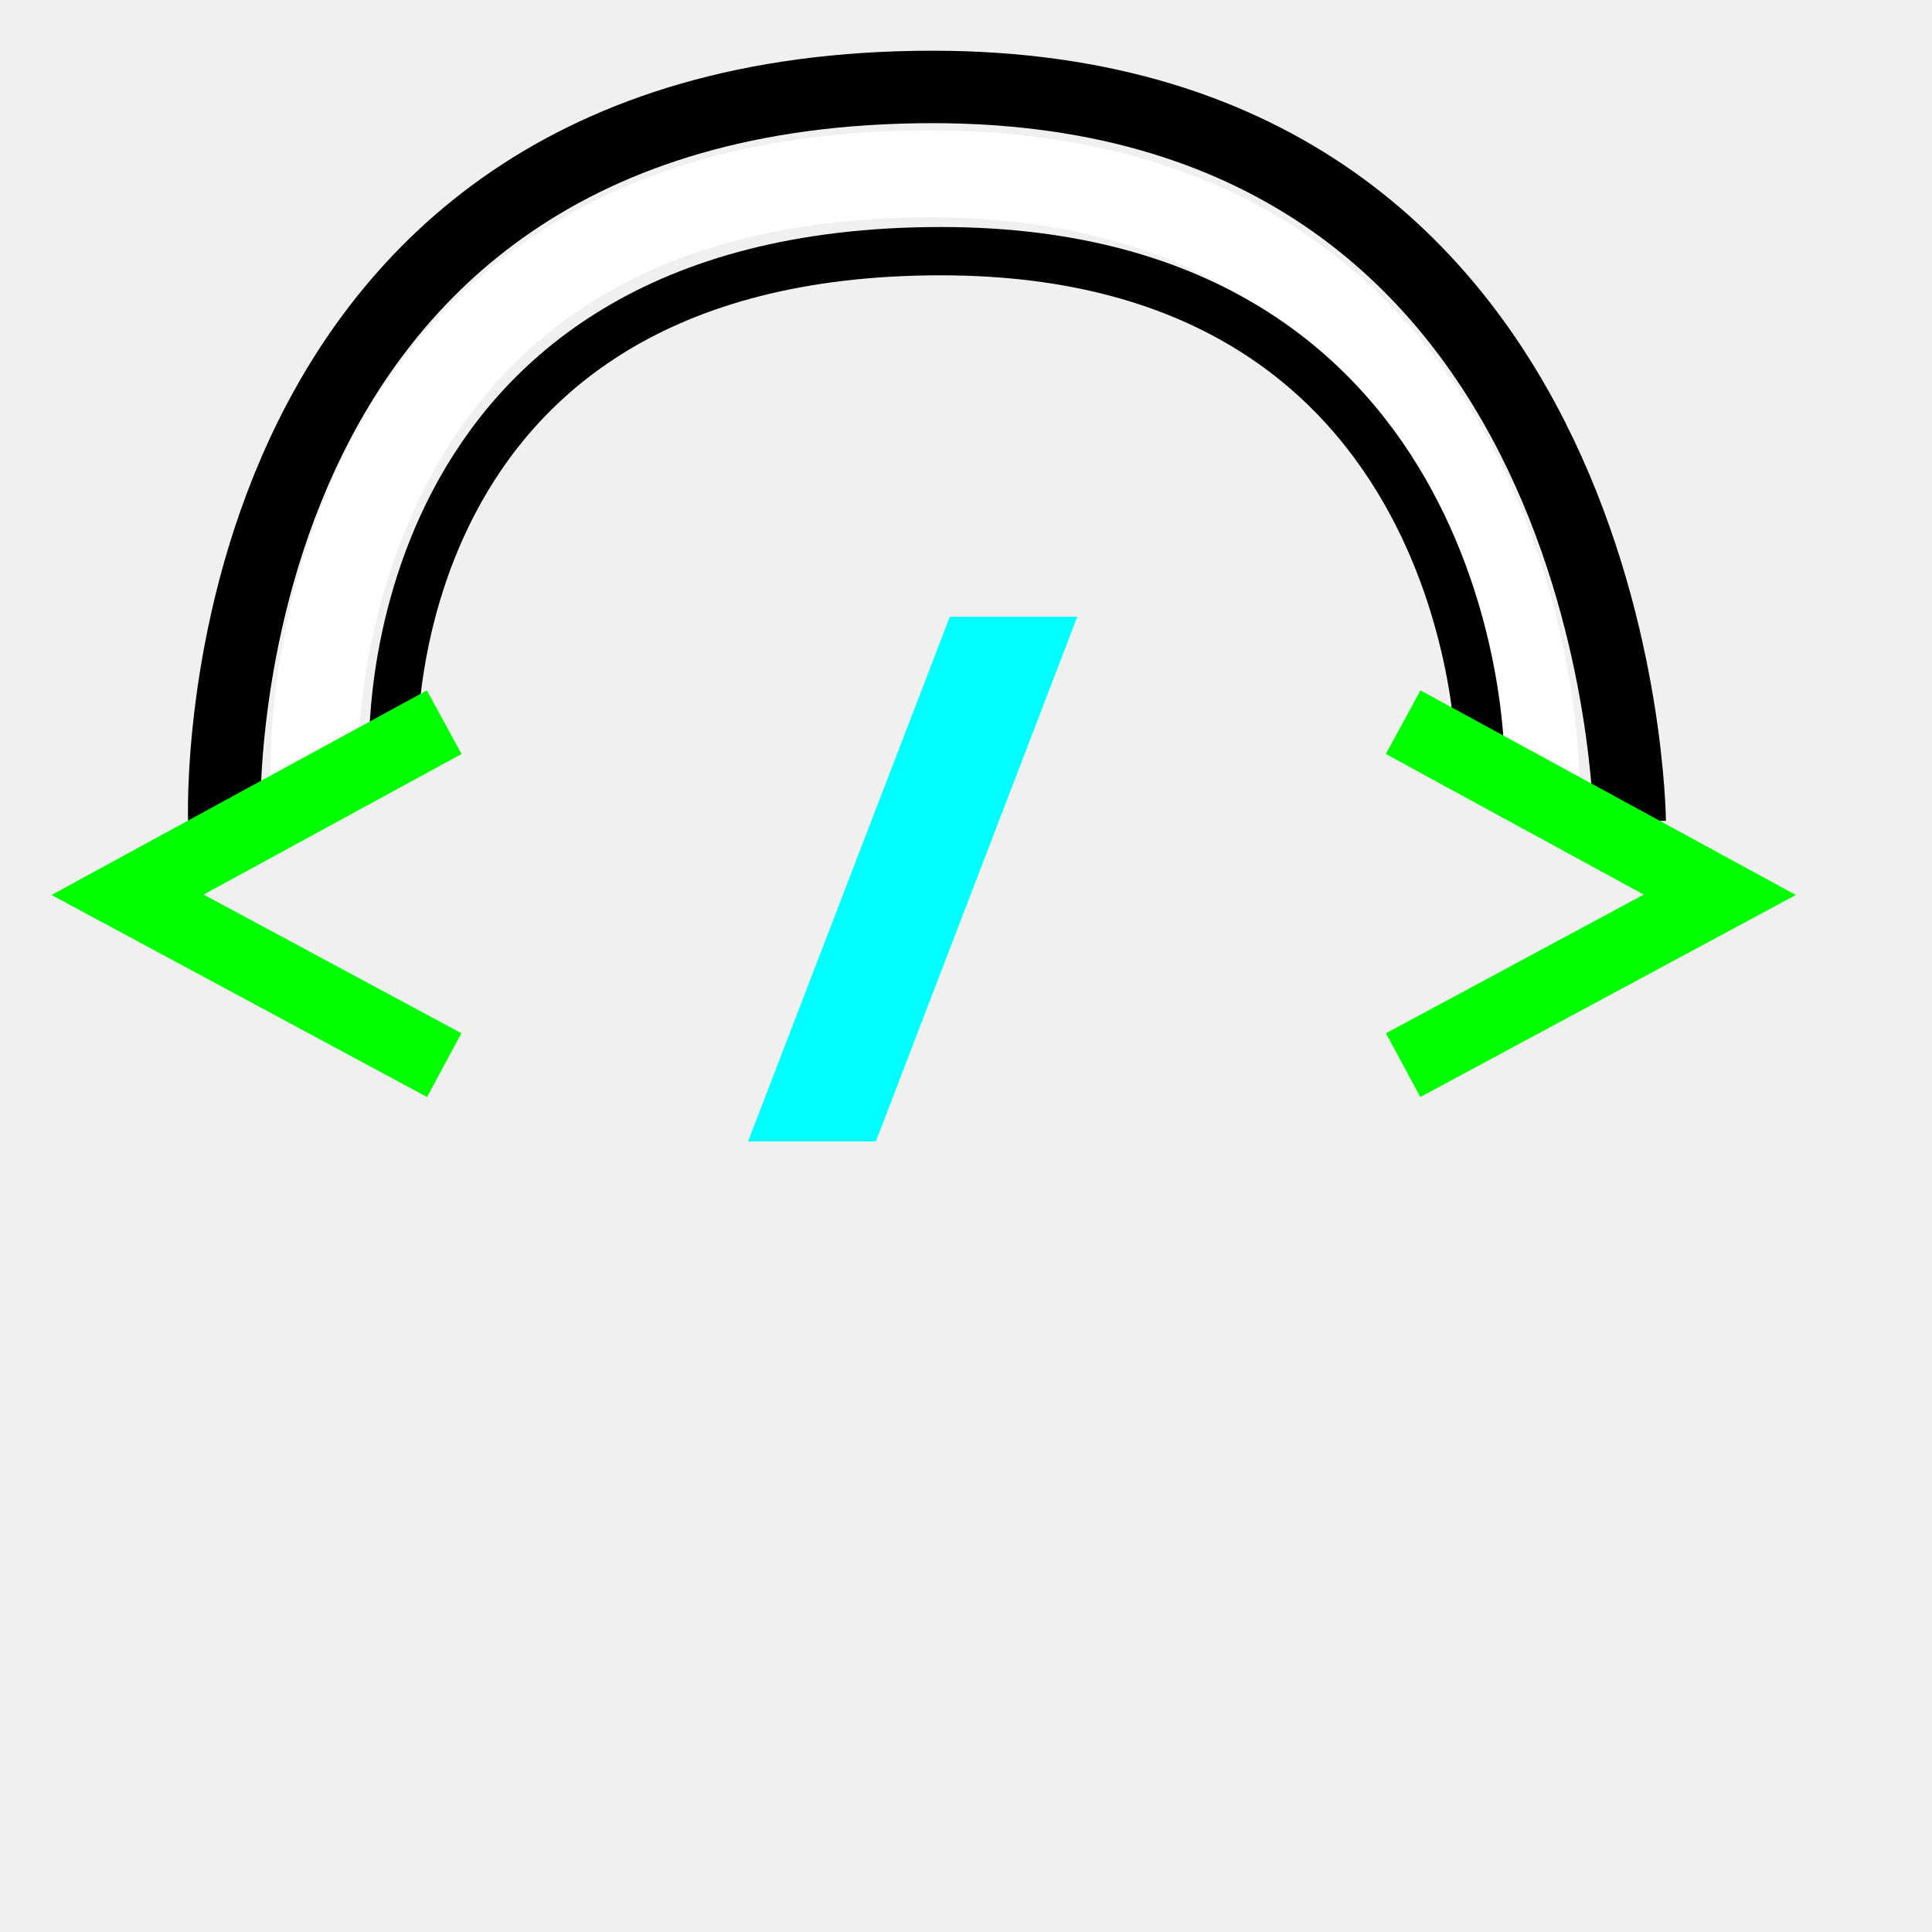
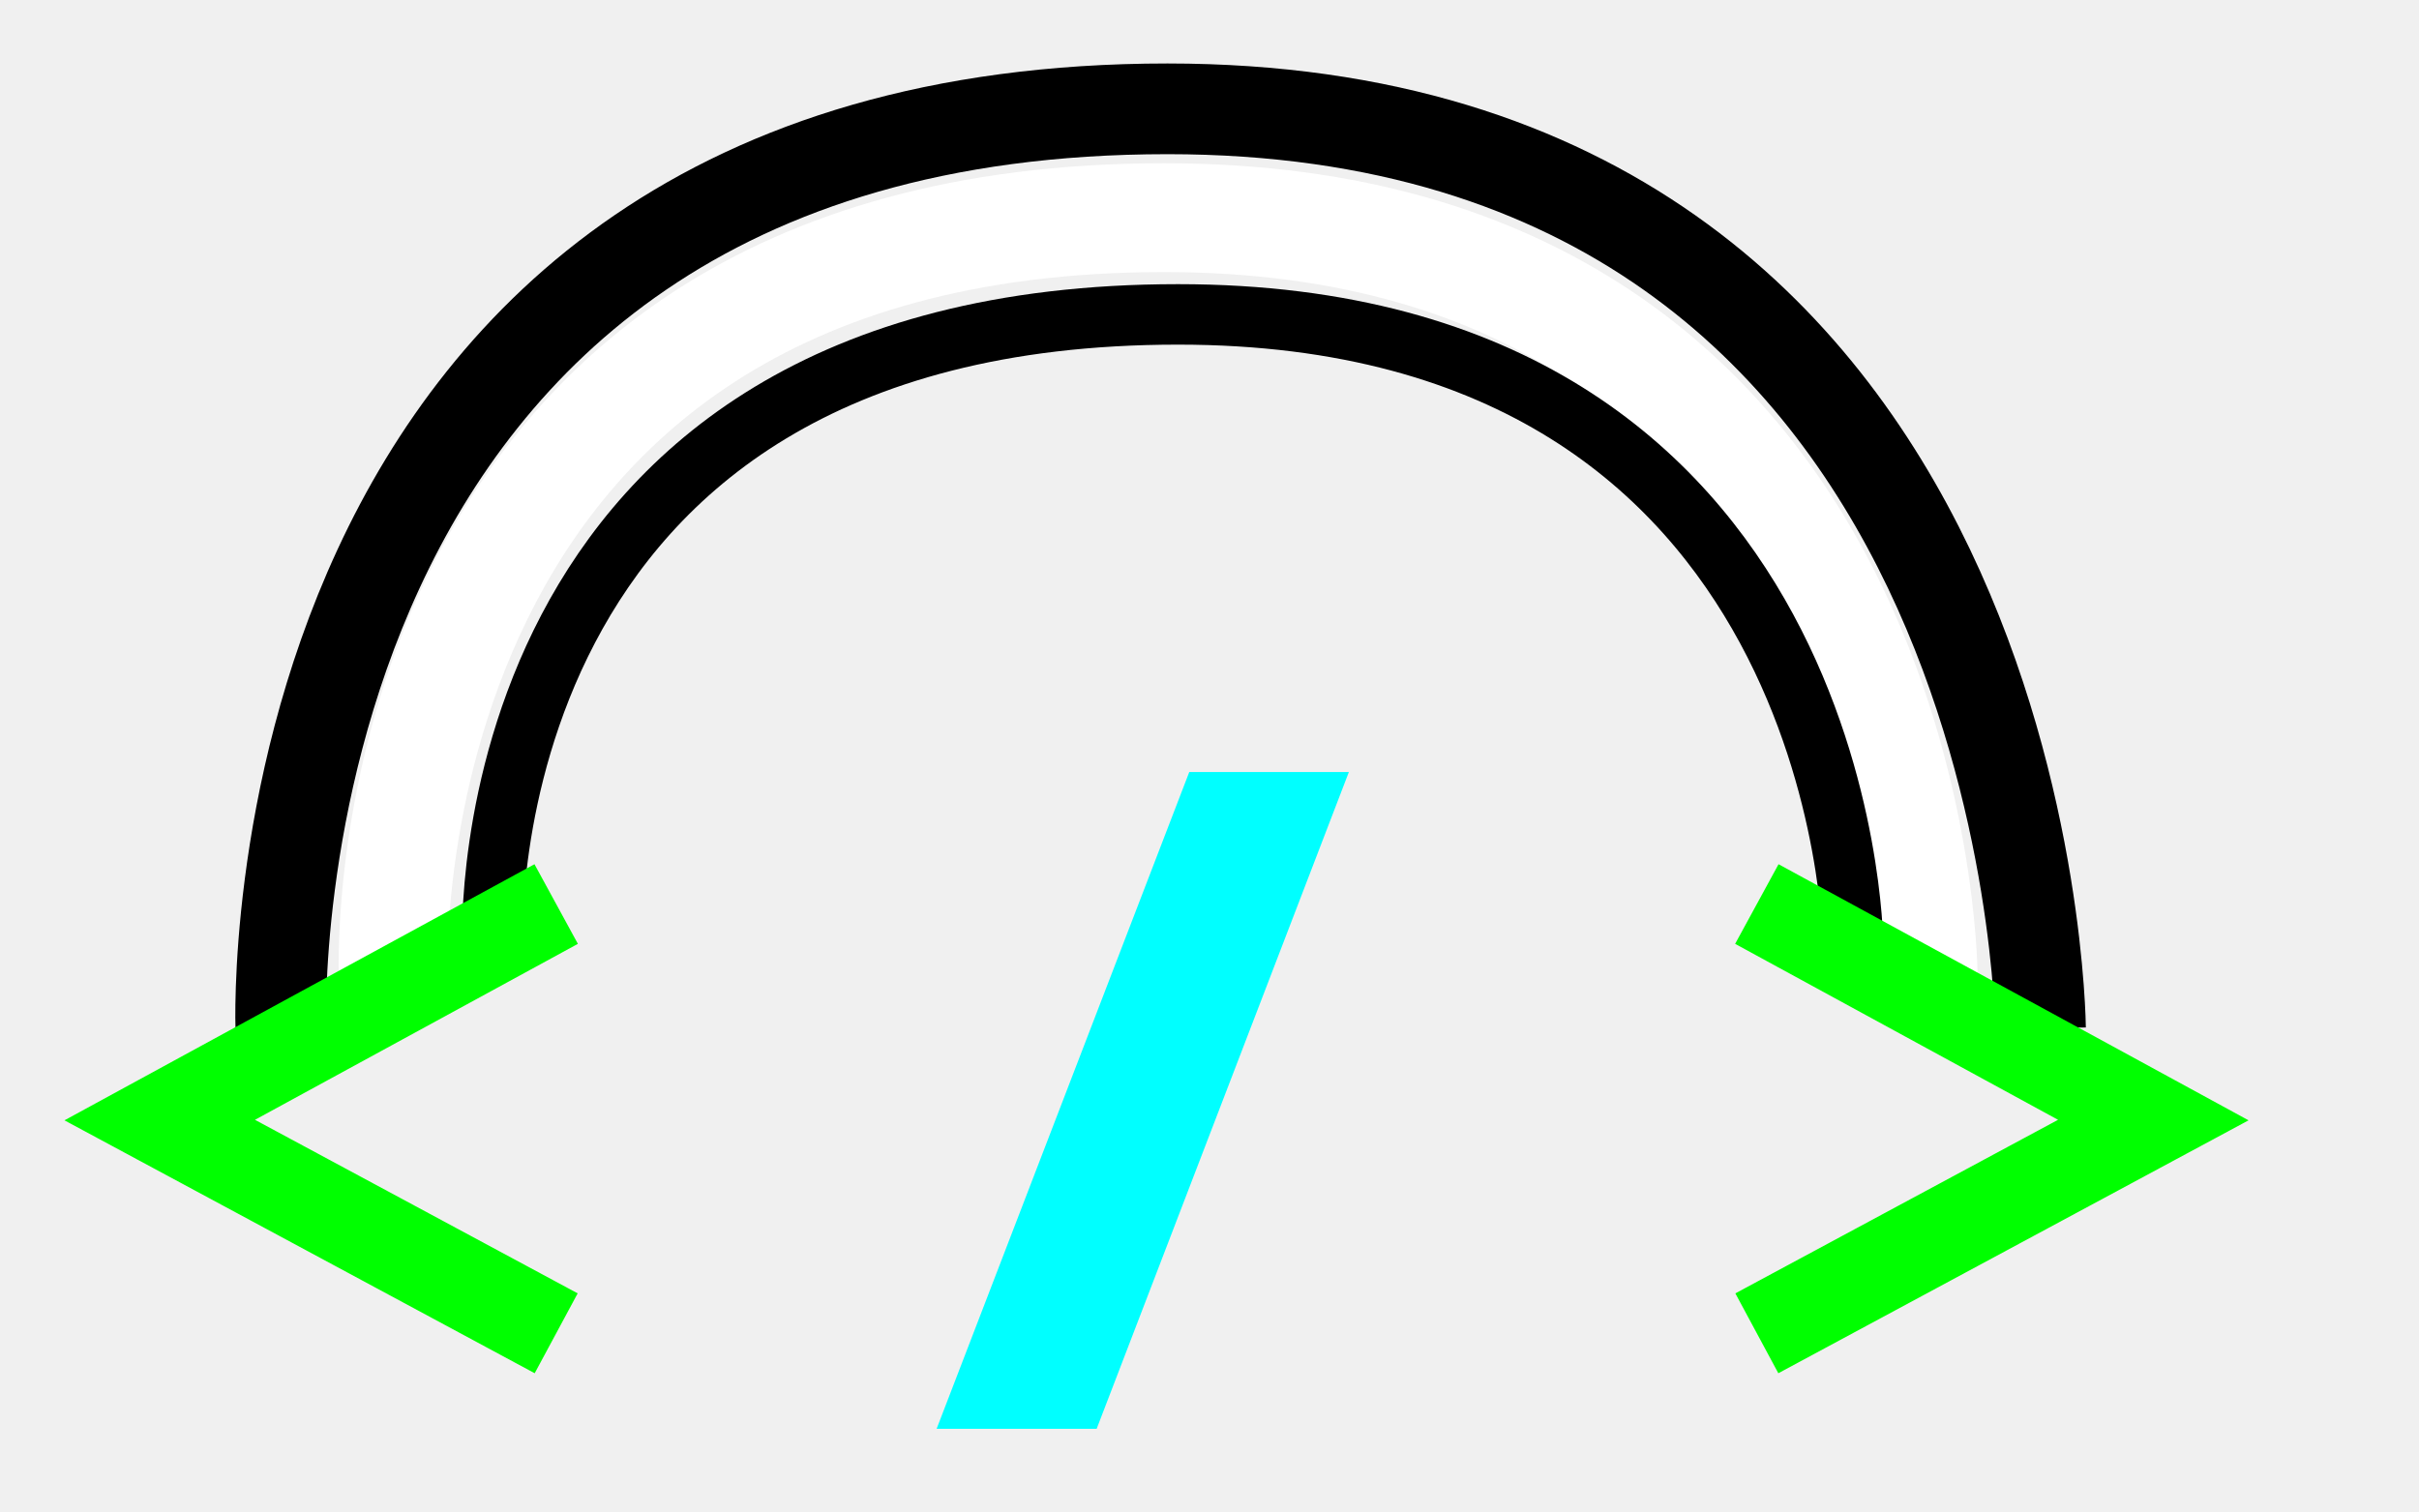
- <svg xmlns="http://www.w3.org/2000/svg" viewBox="0 0 400 400" fill="none">
+ <svg xmlns="http://www.w3.org/2000/svg" viewBox="0 0 400 250" fill="none">
  <g clip-path="url(#clip0_2_6)">
    <path d="M65.024 161C65.024 161 60.083 36 192.5 36C317.012 36 318 161 318 161" stroke="white" stroke-width="18" />
    <path d="M46.438 170C46.438 170 40.755 18 193.061 18C336.274 18 337.41 170 337.41 170" stroke="black" stroke-width="15" />
    <path d="M81.432 156C81.432 156 77.037 52 194.8 52C305.532 52 306.41 156 306.41 156" stroke="black" stroke-width="10" />
    <path d="M91.969 149.524L26.41 185.255L91.969 220.524" stroke="#00FF00" stroke-width="15" />
    <path d="M290.507 149.524L356.065 185.255L290.507 220.524" stroke="#00FF00" stroke-width="15" />
    <path d="M211.407 135.688L175.84 228.324H166.524L202.149 135.688H211.407Z" fill="#00FFFF" />
    <path d="M211.407 135.688L218.875 138.555L223.047 127.688H211.407V135.688ZM175.84 228.324V236.324H181.338L183.309 231.192L175.84 228.324ZM166.524 228.324L159.057 225.453L154.876 236.324H166.524V228.324ZM202.149 135.688V127.688H196.654L194.682 132.816L202.149 135.688ZM203.938 132.82L168.372 225.457L183.309 231.192L218.875 138.555L203.938 132.82ZM175.84 220.324H166.524V236.324H175.84V220.324ZM173.991 231.196L209.616 138.559L194.682 132.816L159.057 225.453L173.991 231.196ZM202.149 143.688H211.407V127.688H202.149V143.688Z" fill="#00FFFF" />
  </g>
</svg>
